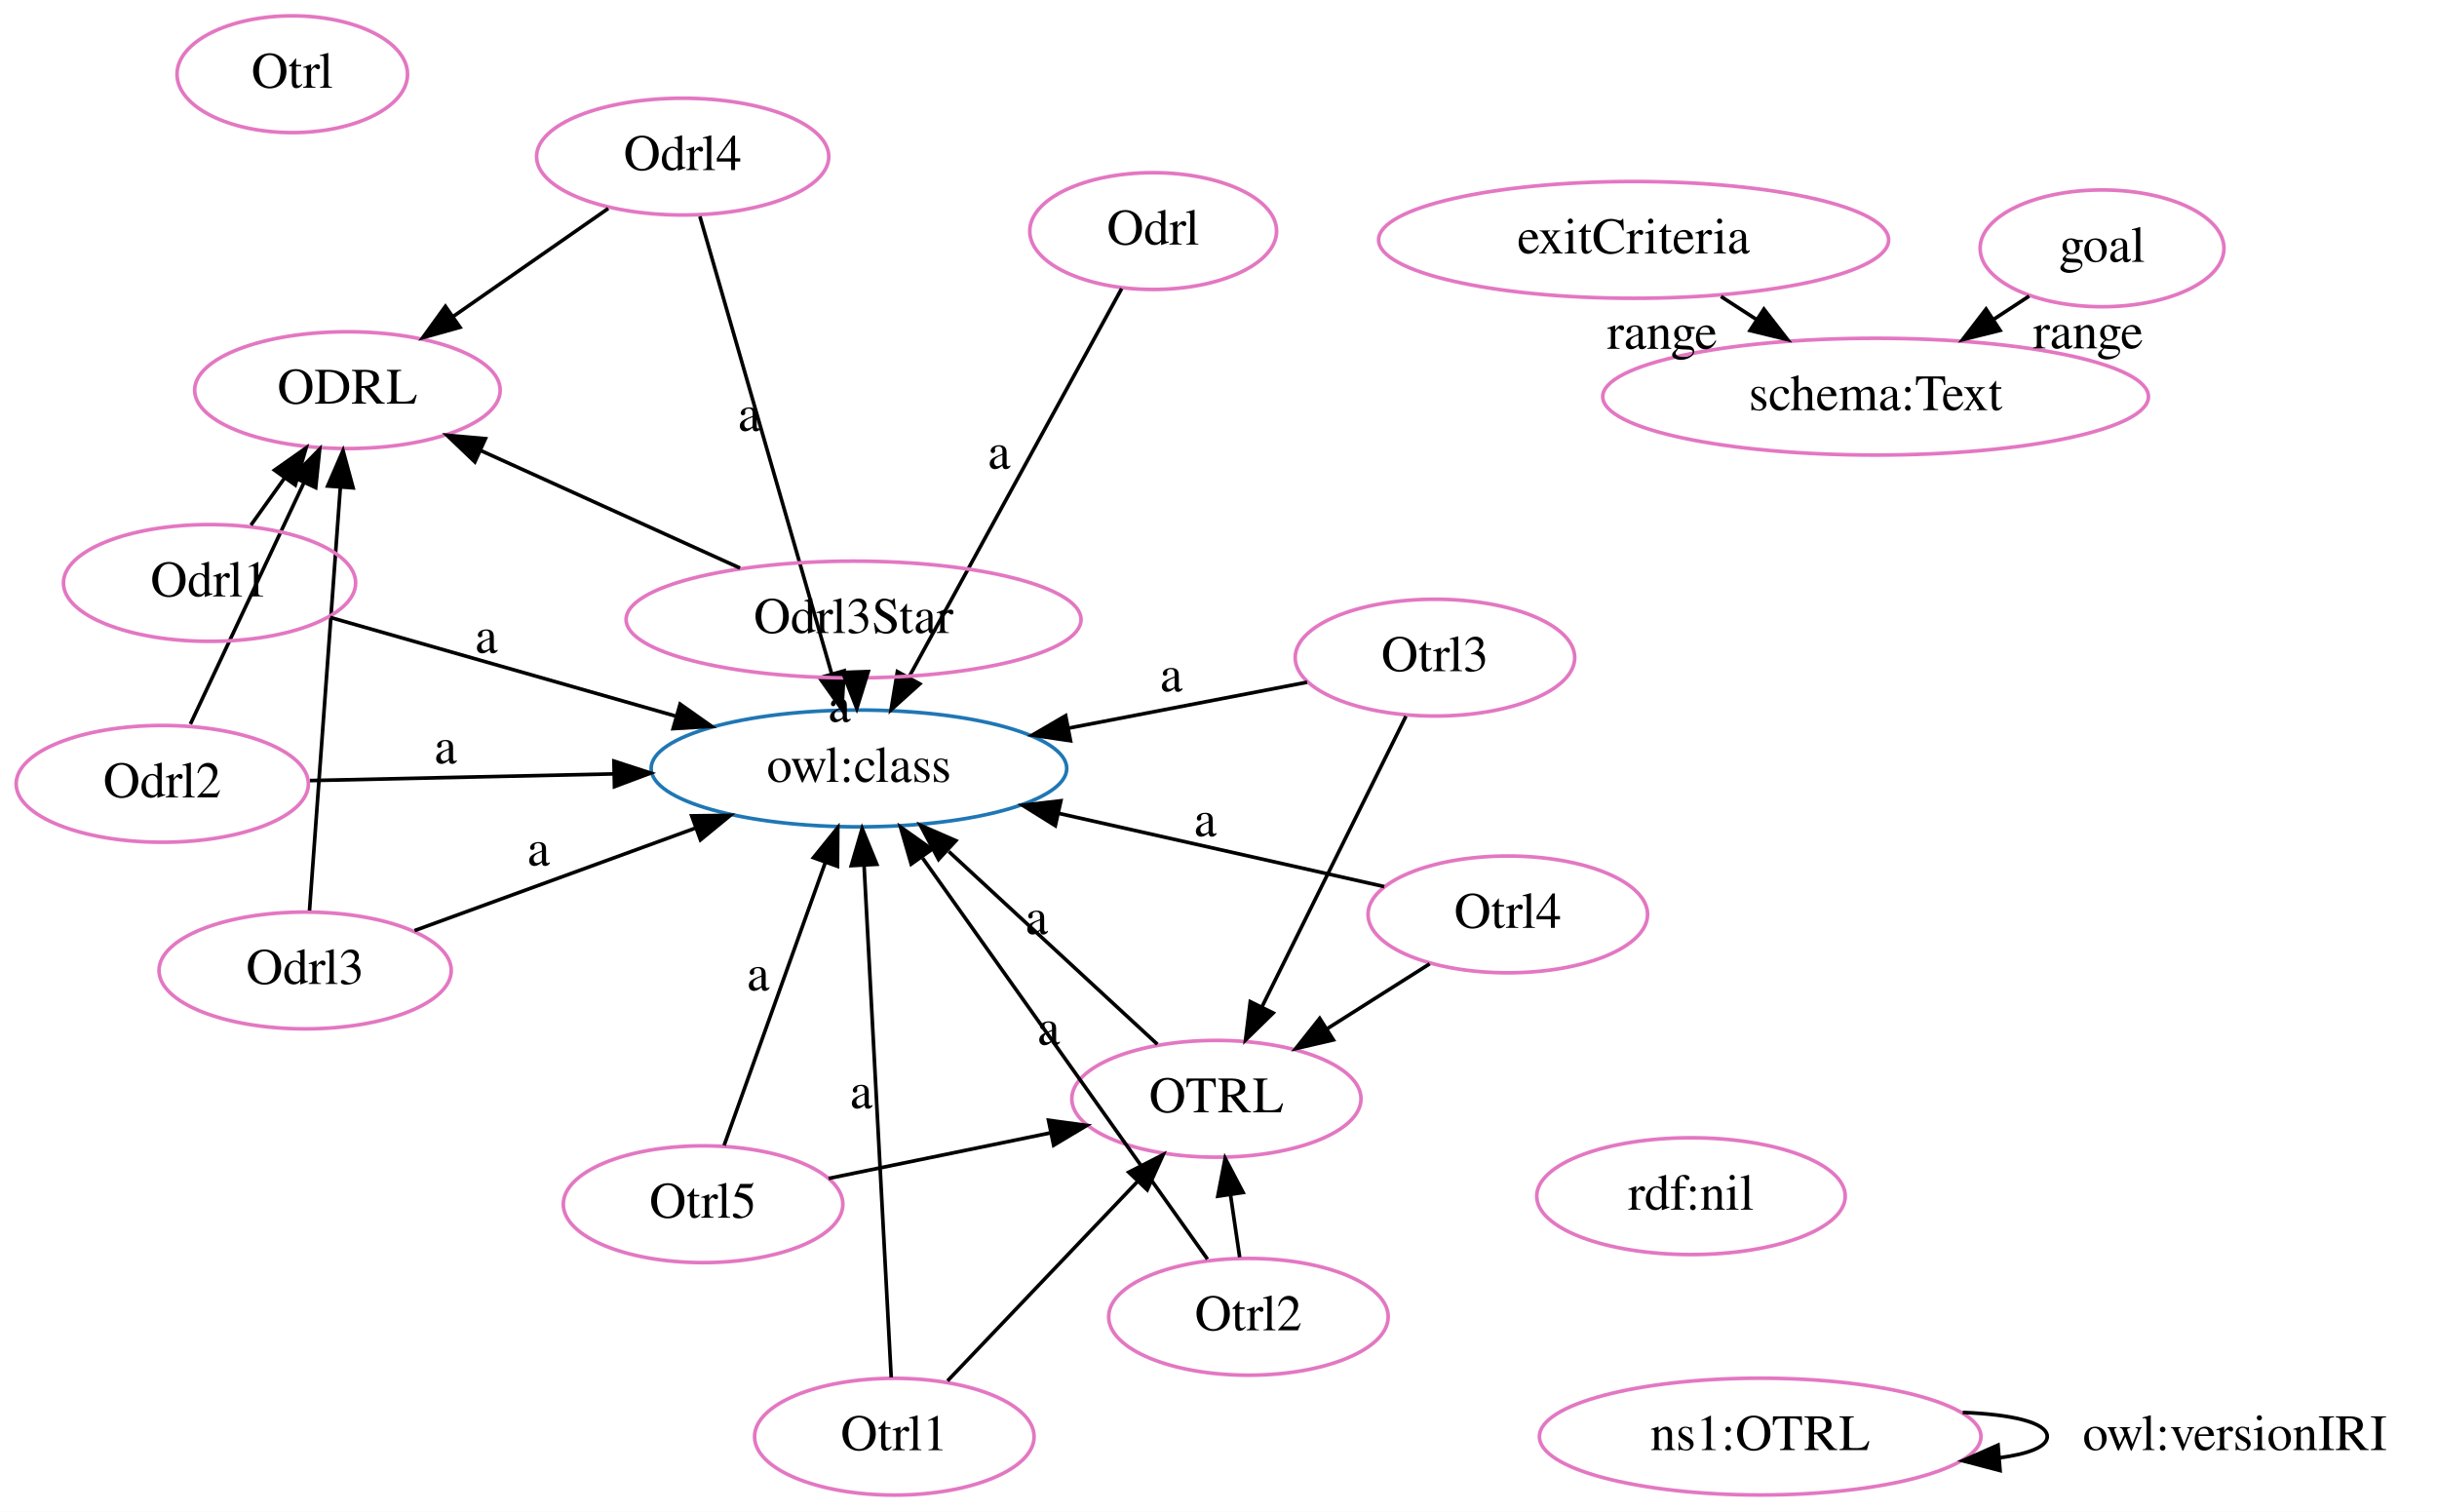
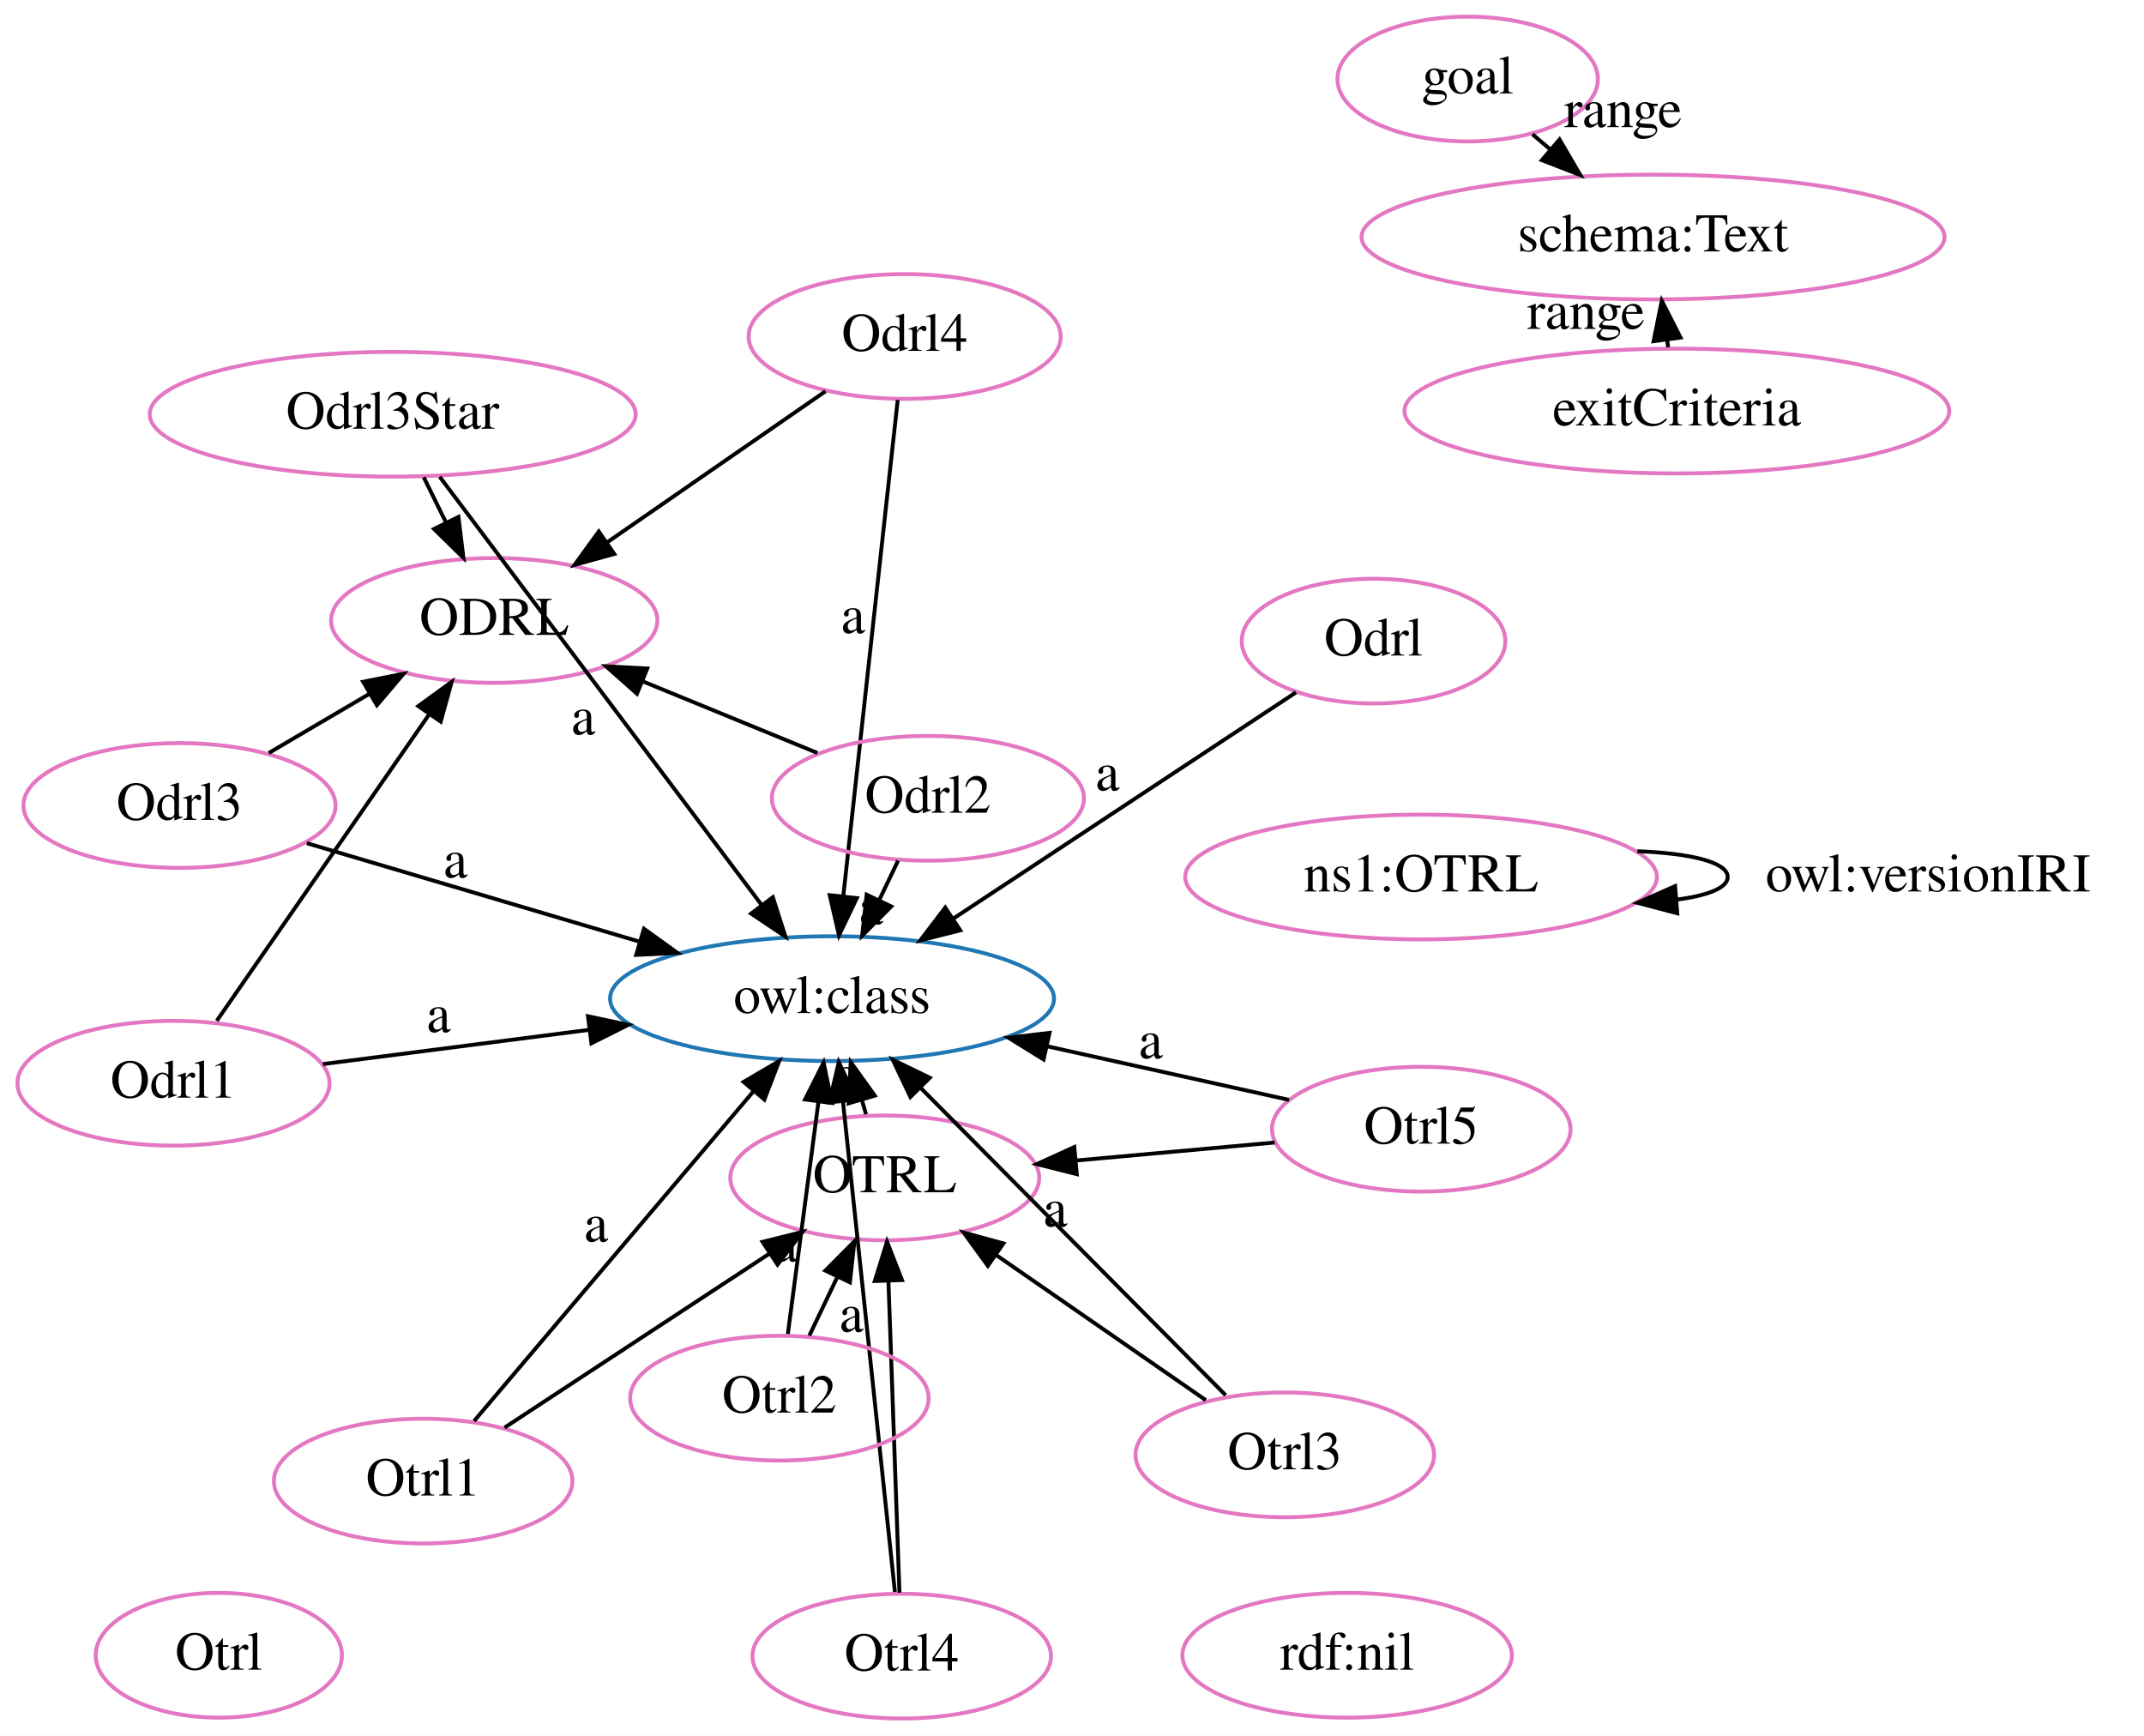
- <svg xmlns="http://www.w3.org/2000/svg" width="669pt" height="415pt" viewBox="0.00 0.00 669.05 415.00">
-   <g id="graph0" class="graph" transform="scale(1 1) rotate(0) translate(4 411)">
-     <polygon fill="white" stroke="transparent" points="-4,4 -4,-411 665.05,-411 665.05,4 -4,4" />
+ <svg xmlns="http://www.w3.org/2000/svg" width="551pt" height="446pt" viewBox="0.00 0.00 551.05 446.00">
+   <g id="graph0" class="graph" transform="scale(1 1) rotate(0) translate(4 442)">
+     <polygon fill="white" stroke="transparent" points="-4,4 -4,-442 547.05,-442 547.05,4 -4,4" />
    <g id="node1" class="node">
-       <ellipse fill="none" stroke="#1f77b4" cx="231.81" cy="-200.06" rx="57.05" ry="16.03" />
-       <text text-anchor="middle" x="231.81" y="-196.36" font-family="Times,serif" font-size="14.00">owl:class</text>
+       <ellipse fill="none" stroke="#1f77b4" cx="209.85" cy="-185.38" rx="57.05" ry="16.03" />
+       <text text-anchor="middle" x="209.85" y="-181.68" font-family="Times,serif" font-size="14.00">owl:class</text>
    </g>
    <g id="node2" class="node">
-       <ellipse fill="none" stroke="#e377c2" cx="91.38" cy="-303.91" rx="41.94" ry="16.03" />
-       <text text-anchor="middle" x="91.38" y="-300.21" font-family="Times,serif" font-size="14.00">ODRL</text>
+       <ellipse fill="none" stroke="#e377c2" cx="123.03" cy="-282.57" rx="41.94" ry="16.03" />
+       <text text-anchor="middle" x="123.03" y="-278.87" font-family="Times,serif" font-size="14.00">ODRL</text>
    </g>
    <g id="node3" class="node">
-       <ellipse fill="none" stroke="#e377c2" cx="329.95" cy="-109.37" rx="39.7" ry="16.03" />
-       <text text-anchor="middle" x="329.95" y="-105.67" font-family="Times,serif" font-size="14.00">OTRL</text>
+       <ellipse fill="none" stroke="#e377c2" cx="223.4" cy="-139.32" rx="39.7" ry="16.03" />
+       <text text-anchor="middle" x="223.4" y="-135.62" font-family="Times,serif" font-size="14.00">OTRL</text>
+     </g>
+     <g id="edge9" class="edge">
+       <path fill="none" stroke="black" d="M218.59,-155.69C218.23,-156.91 217.86,-158.16 217.49,-159.42" />
+       <polygon fill="black" stroke="black" points="214.12,-158.48 214.65,-169.07 220.83,-160.46 214.12,-158.48" />
+       <text text-anchor="middle" x="213.54" y="-161.36" font-family="Times,serif" font-size="14.00">a</text>
+     </g>
+     <g id="node4" class="node">
+       <ellipse fill="none" stroke="#e377c2" cx="96.93" cy="-335.56" rx="62.45" ry="16.03" />
+       <text text-anchor="middle" x="96.93" y="-331.86" font-family="Times,serif" font-size="14.00">Odrl3Star</text>
+     </g>
+     <g id="edge17" class="edge">
+       <path fill="none" stroke="black" d="M109.02,-319.49C128.88,-293.07 168.55,-240.31 191.77,-209.43" />
+       <polygon fill="black" stroke="black" points="194.64,-211.44 197.86,-201.34 189.05,-207.23 194.64,-211.44" />
+       <text text-anchor="middle" x="145.9" y="-253.26" font-family="Times,serif" font-size="14.00">a</text>
+     </g>
+     <g id="edge5" class="edge">
+       <path fill="none" stroke="black" d="M104.91,-319.37C106.73,-315.68 108.71,-311.66 110.66,-307.69" />
+       <polygon fill="black" stroke="black" points="113.83,-309.18 115.11,-298.66 107.55,-306.08 113.83,-309.18" />
+     </g>
+     <g id="node5" class="node">
+       <ellipse fill="none" stroke="#e377c2" cx="349.03" cy="-277.26" rx="33.88" ry="16.03" />
+       <text text-anchor="middle" x="349.03" y="-273.56" font-family="Times,serif" font-size="14.00">Odrl</text>
+     </g>
+     <g id="edge24" class="edge">
+       <path fill="none" stroke="black" d="M329.09,-264.09C306.13,-248.94 268.12,-223.85 241.2,-206.07" />
+       <polygon fill="black" stroke="black" points="242.8,-202.94 232.53,-200.35 238.95,-208.78 242.8,-202.94" />
+       <text text-anchor="middle" x="280.64" y="-238.88" font-family="Times,serif" font-size="14.00">a</text>
+     </g>
+     <g id="node6" class="node">
+       <ellipse fill="none" stroke="#e377c2" cx="42.13" cy="-235.02" rx="40.11" ry="16.03" />
+       <text text-anchor="middle" x="42.13" y="-231.32" font-family="Times,serif" font-size="14.00">Odrl3</text>
    </g>
    <g id="edge18" class="edge">
-       <path fill="none" stroke="black" d="M313.74,-124.34C298.16,-138.74 274.41,-160.7 256.48,-177.26" />
-       <polygon fill="black" stroke="black" points="253.67,-175.09 248.7,-184.45 258.42,-180.23 253.67,-175.09" />
-       <text text-anchor="middle" x="280.61" y="-154.6" font-family="Times,serif" font-size="14.00">a</text>
-     </g>
-     <g id="node4" class="node">
-       <ellipse fill="none" stroke="#e377c2" cx="444.49" cy="-345.16" rx="70.01" ry="16.03" />
-       <text text-anchor="middle" x="444.49" y="-341.46" font-family="Times,serif" font-size="14.00">exitCriteria</text>
+       <path fill="none" stroke="black" d="M74.87,-225.33C99.15,-218.14 132.68,-208.22 160.25,-200.06" />
+       <polygon fill="black" stroke="black" points="161.51,-203.34 170.11,-197.14 159.52,-196.63 161.51,-203.34" />
+       <text text-anchor="middle" x="113.06" y="-216.49" font-family="Times,serif" font-size="14.00">a</text>
+     </g>
+     <g id="edge8" class="edge">
+       <path fill="none" stroke="black" d="M65.1,-248.52C73.14,-253.24 82.33,-258.64 90.98,-263.73" />
+       <polygon fill="black" stroke="black" points="89.33,-266.82 99.73,-268.87 92.88,-260.79 89.33,-266.82" />
+     </g>
+     <g id="node7" class="node">
+       <ellipse fill="none" stroke="#e377c2" cx="342.24" cy="-16.64" rx="42.35" ry="16.03" />
+       <text text-anchor="middle" x="342.24" y="-12.94" font-family="Times,serif" font-size="14.00">rdf:nil</text>
+     </g>
+     <g id="node8" class="node">
+       <ellipse fill="none" stroke="#e377c2" cx="227.76" cy="-16.41" rx="38.37" ry="16.03" />
+       <text text-anchor="middle" x="227.76" y="-12.71" font-family="Times,serif" font-size="14.00">Otrl4</text>
+     </g>
+     <g id="edge1" class="edge">
+       <path fill="none" stroke="black" d="M226.01,-32.92C222.9,-62.27 216.39,-123.75 212.65,-159.02" />
+       <polygon fill="black" stroke="black" points="209.16,-158.74 211.58,-169.05 216.12,-159.48 209.16,-158.74" />
+       <text text-anchor="middle" x="214.83" y="-99.77" font-family="Times,serif" font-size="14.00">a</text>
+     </g>
+     <g id="edge21" class="edge">
+       <path fill="none" stroke="black" d="M227.18,-32.73C226.46,-53.21 225.2,-88.59 224.34,-112.93" />
+       <polygon fill="black" stroke="black" points="220.84,-112.81 223.98,-122.93 227.83,-113.06 220.84,-112.81" />
+     </g>
+     <g id="node9" class="node">
+       <ellipse fill="none" stroke="#e377c2" cx="228.52" cy="-355.55" rx="40.11" ry="16.03" />
+       <text text-anchor="middle" x="228.52" y="-351.85" font-family="Times,serif" font-size="14.00">Odrl4</text>
+     </g>
+     <g id="edge19" class="edge">
+       <path fill="none" stroke="black" d="M226.73,-339.23C223.5,-309.76 216.65,-247.39 212.75,-211.78" />
+       <polygon fill="black" stroke="black" points="216.21,-211.21 211.64,-201.65 209.25,-211.97 216.21,-211.21" />
+       <text text-anchor="middle" x="215.24" y="-279.3" font-family="Times,serif" font-size="14.00">a</text>
+     </g>
+     <g id="edge11" class="edge">
+       <path fill="none" stroke="black" d="M208.18,-341.48C192.23,-330.44 169.83,-314.94 152,-302.61" />
+       <polygon fill="black" stroke="black" points="153.88,-299.66 143.67,-296.85 149.9,-305.42 153.88,-299.66" />
+     </g>
+     <g id="node10" class="node">
+       <ellipse fill="none" stroke="#e377c2" cx="40.59" cy="-163.64" rx="40.11" ry="16.03" />
+       <text text-anchor="middle" x="40.59" y="-159.94" font-family="Times,serif" font-size="14.00">Odrl1</text>
+     </g>
+     <g id="edge20" class="edge">
+       <path fill="none" stroke="black" d="M79,-168.57C99.22,-171.17 124.52,-174.42 147.47,-177.37" />
+       <polygon fill="black" stroke="black" points="147.12,-180.85 157.48,-178.65 148.01,-173.91 147.12,-180.85" />
+       <text text-anchor="middle" x="108.74" y="-176.77" font-family="Times,serif" font-size="14.00">a</text>
+     </g>
+     <g id="edge7" class="edge">
+       <path fill="none" stroke="black" d="M51.71,-179.68C65.74,-199.92 90,-234.92 106.28,-258.4" />
+       <polygon fill="black" stroke="black" points="103.52,-260.56 112.09,-266.79 109.27,-256.57 103.52,-260.56" />
+     </g>
+     <g id="node11" class="node">
+       <ellipse fill="none" stroke="#e377c2" cx="361.24" cy="-216.64" rx="60.62" ry="16.03" />
+       <text text-anchor="middle" x="361.24" y="-212.94" font-family="Times,serif" font-size="14.00">ns1:OTRL</text>
+     </g>
+     <g id="edge2" class="edge">
+       <path fill="none" stroke="black" d="M416.84,-223.27C430.17,-222.75 440.05,-220.54 440.05,-216.64 440.05,-213.81 434.83,-211.86 426.87,-210.81" />
+       <polygon fill="black" stroke="black" points="427.09,-207.32 416.84,-210.01 426.53,-214.3 427.09,-207.32" />
+       <text text-anchor="middle" x="491.55" y="-212.94" font-family="Times,serif" font-size="14.00">owl:versionIRI</text>
+     </g>
+     <g id="node12" class="node">
+       <ellipse fill="none" stroke="#e377c2" cx="52.24" cy="-16.64" rx="31.64" ry="16.03" />
+       <text text-anchor="middle" x="52.24" y="-12.94" font-family="Times,serif" font-size="14.00">Otrl</text>
    </g>
    <g id="node13" class="node">
-       <ellipse fill="none" stroke="#e377c2" cx="510.92" cy="-302.12" rx="74.91" ry="16.03" />
-       <text text-anchor="middle" x="510.92" y="-298.42" font-family="Times,serif" font-size="14.00">schema:Text</text>
-     </g>
-     <g id="edge11" class="edge">
-       <path fill="none" stroke="black" d="M468.47,-329.62C471.63,-327.57 474.91,-325.45 478.19,-323.33" />
-       <polygon fill="black" stroke="black" points="480.26,-326.15 486.75,-317.78 476.45,-320.28 480.26,-326.15" />
-       <text text-anchor="middle" x="452.33" y="-315.27" font-family="Times,serif" font-size="14.00">range</text>
-     </g>
-     <g id="node5" class="node">
-       <ellipse fill="none" stroke="#e377c2" cx="183.42" cy="-368.02" rx="40.11" ry="16.03" />
-       <text text-anchor="middle" x="183.42" y="-364.32" font-family="Times,serif" font-size="14.00">Odrl4</text>
-     </g>
-     <g id="edge1" class="edge">
-       <path fill="none" stroke="black" d="M188.15,-351.61C196.55,-322.43 214.16,-261.32 224.26,-226.26" />
-       <polygon fill="black" stroke="black" points="227.73,-226.86 227.14,-216.29 221,-224.93 227.73,-226.86" />
-       <text text-anchor="middle" x="201.7" y="-292.74" font-family="Times,serif" font-size="14.00">a</text>
+       <ellipse fill="none" stroke="#e377c2" cx="373.22" cy="-421.71" rx="33.47" ry="16.03" />
+       <text text-anchor="middle" x="373.22" y="-418.01" font-family="Times,serif" font-size="14.00">goal</text>
+     </g>
+     <g id="node14" class="node">
+       <ellipse fill="none" stroke="#e377c2" cx="420.86" cy="-381.11" rx="74.91" ry="16.03" />
+       <text text-anchor="middle" x="420.86" y="-377.41" font-family="Times,serif" font-size="14.00">schema:Text</text>
+     </g>
+     <g id="edge4" class="edge">
+       <path fill="none" stroke="black" d="M389.88,-407.51C391.37,-406.24 392.9,-404.94 394.45,-403.62" />
+       <polygon fill="black" stroke="black" points="396.83,-406.18 402.17,-397.03 392.29,-400.86 396.83,-406.18" />
+       <text text-anchor="middle" x="413.16" y="-409.36" font-family="Times,serif" font-size="14.00">range</text>
+     </g>
+     <g id="node15" class="node">
+       <ellipse fill="none" stroke="#e377c2" cx="426.99" cy="-336.39" rx="70.01" ry="16.03" />
+       <text text-anchor="middle" x="426.99" y="-332.69" font-family="Times,serif" font-size="14.00">exitCriteria</text>
+     </g>
+     <g id="edge22" class="edge">
+       <path fill="none" stroke="black" d="M424.74,-352.79C424.66,-353.4 424.58,-354.01 424.49,-354.63" />
+       <polygon fill="black" stroke="black" points="421,-354.33 423.11,-364.72 427.93,-355.28 421,-354.33" />
+       <text text-anchor="middle" x="403.62" y="-357.51" font-family="Times,serif" font-size="14.00">range</text>
+     </g>
+     <g id="node16" class="node">
+       <ellipse fill="none" stroke="#e377c2" cx="196.32" cy="-82.71" rx="38.37" ry="16.03" />
+       <text text-anchor="middle" x="196.32" y="-79.01" font-family="Times,serif" font-size="14.00">Otrl2</text>
+     </g>
+     <g id="edge6" class="edge">
+       <path fill="none" stroke="black" d="M198.49,-99.21C200.61,-115.3 203.87,-140.04 206.36,-158.89" />
+       <polygon fill="black" stroke="black" points="202.91,-159.47 207.68,-168.93 209.85,-158.56 202.91,-159.47" />
+       <text text-anchor="middle" x="197.93" y="-117.85" font-family="Times,serif" font-size="14.00">a</text>
+     </g>
+     <g id="edge10" class="edge">
+       <path fill="none" stroke="black" d="M204.01,-98.78C206.22,-103.4 208.68,-108.56 211.1,-113.61" />
+       <polygon fill="black" stroke="black" points="208.13,-115.5 215.6,-123.01 214.44,-112.48 208.13,-115.5" />
+     </g>
+     <g id="node17" class="node">
+       <ellipse fill="none" stroke="#e377c2" cx="326.22" cy="-68.14" rx="38.37" ry="16.03" />
+       <text text-anchor="middle" x="326.22" y="-64.44" font-family="Times,serif" font-size="14.00">Otrl3</text>
+     </g>
+     <g id="edge23" class="edge">
+       <path fill="none" stroke="black" d="M311.01,-83.47C290.99,-103.63 255.66,-139.23 232.5,-162.57" />
+       <polygon fill="black" stroke="black" points="230,-160.11 225.44,-169.68 234.97,-165.05 230,-160.11" />
+       <text text-anchor="middle" x="267.25" y="-126.82" font-family="Times,serif" font-size="14.00">a</text>
+     </g>
+     <g id="edge25" class="edge">
+       <path fill="none" stroke="black" d="M305.91,-82.2C290.56,-92.83 269.28,-107.56 252.18,-119.39" />
+       <polygon fill="black" stroke="black" points="249.9,-116.72 243.67,-125.28 253.89,-122.47 249.9,-116.72" />
+     </g>
+     <g id="node18" class="node">
+       <ellipse fill="none" stroke="#e377c2" cx="104.76" cy="-61.4" rx="38.37" ry="16.03" />
+       <text text-anchor="middle" x="104.76" y="-57.7" font-family="Times,serif" font-size="14.00">Otrl1</text>
+     </g>
+     <g id="edge12" class="edge">
+       <path fill="none" stroke="black" d="M117.86,-76.85C135.85,-98.08 168.39,-136.47 189.55,-161.44" />
+       <polygon fill="black" stroke="black" points="187.12,-163.98 196.26,-169.34 192.46,-159.45 187.12,-163.98" />
+       <text text-anchor="middle" x="149.21" y="-122.94" font-family="Times,serif" font-size="14.00">a</text>
    </g>
    <g id="edge14" class="edge">
-       <path fill="none" stroke="black" d="M162.99,-353.79C150.45,-345.05 134.19,-333.73 120.33,-324.08" />
-       <polygon fill="black" stroke="black" points="122.28,-321.17 112.07,-318.32 118.28,-326.91 122.28,-321.17" />
-     </g>
-     <g id="node6" class="node">
-       <ellipse fill="none" stroke="#e377c2" cx="460.24" cy="-82.64" rx="42.35" ry="16.03" />
-       <text text-anchor="middle" x="460.24" y="-78.94" font-family="Times,serif" font-size="14.00">rdf:nil</text>
-     </g>
-     <g id="node7" class="node">
-       <ellipse fill="none" stroke="#e377c2" cx="76.24" cy="-390.64" rx="31.64" ry="16.03" />
-       <text text-anchor="middle" x="76.24" y="-386.94" font-family="Times,serif" font-size="14.00">Otrl</text>
-     </g>
-     <g id="node8" class="node">
-       <ellipse fill="none" stroke="#e377c2" cx="312.59" cy="-347.58" rx="33.88" ry="16.03" />
-       <text text-anchor="middle" x="312.59" y="-343.88" font-family="Times,serif" font-size="14.00">Odrl</text>
-     </g>
-     <g id="edge5" class="edge">
-       <path fill="none" stroke="black" d="M303.94,-331.79C289.99,-306.3 262.37,-255.87 245.65,-225.34" />
-       <polygon fill="black" stroke="black" points="248.51,-223.27 240.64,-216.18 242.37,-226.63 248.51,-223.27" />
-       <text text-anchor="middle" x="270.3" y="-282.36" font-family="Times,serif" font-size="14.00">a</text>
-     </g>
-     <g id="node9" class="node">
-       <ellipse fill="none" stroke="#e377c2" cx="189.02" cy="-80.43" rx="38.37" ry="16.03" />
-       <text text-anchor="middle" x="189.02" y="-76.73" font-family="Times,serif" font-size="14.00">Otrl5</text>
-     </g>
-     <g id="edge17" class="edge">
-       <path fill="none" stroke="black" d="M194.79,-96.57C201.9,-116.45 214.09,-150.51 222.52,-174.09" />
-       <polygon fill="black" stroke="black" points="219.33,-175.56 226,-183.8 225.92,-173.2 219.33,-175.56" />
-       <text text-anchor="middle" x="204.16" y="-139.13" font-family="Times,serif" font-size="14.00">a</text>
-     </g>
-     <g id="edge6" class="edge">
-       <path fill="none" stroke="black" d="M223.49,-87.51C241.81,-91.27 264.57,-95.95 284.33,-100" />
-       <polygon fill="black" stroke="black" points="283.86,-103.48 294.36,-102.06 285.27,-96.62 283.86,-103.48" />
-     </g>
-     <g id="node10" class="node">
-       <ellipse fill="none" stroke="#e377c2" cx="40.55" cy="-195.83" rx="40.11" ry="16.03" />
-       <text text-anchor="middle" x="40.55" y="-192.13" font-family="Times,serif" font-size="14.00">Odrl2</text>
-     </g>
-     <g id="edge19" class="edge">
-       <path fill="none" stroke="black" d="M81.11,-196.73C105.33,-197.26 136.7,-197.95 164.54,-198.57" />
-       <polygon fill="black" stroke="black" points="164.55,-202.07 174.62,-198.79 164.7,-195.07 164.55,-202.07" />
-       <text text-anchor="middle" x="118.33" y="-201.45" font-family="Times,serif" font-size="14.00">a</text>
-     </g>
-     <g id="edge2" class="edge">
-       <path fill="none" stroke="black" d="M48.27,-212.24C56.56,-229.88 69.85,-258.14 79.49,-278.62" />
-       <polygon fill="black" stroke="black" points="76.33,-280.14 83.76,-287.7 82.67,-277.16 76.33,-280.14" />
-     </g>
-     <g id="node11" class="node">
-       <ellipse fill="none" stroke="#e377c2" cx="573.09" cy="-342.84" rx="33.47" ry="16.03" />
-       <text text-anchor="middle" x="573.09" y="-339.14" font-family="Times,serif" font-size="14.00">goal</text>
-     </g>
-     <g id="edge21" class="edge">
-       <path fill="none" stroke="black" d="M553.08,-329.73C549.98,-327.71 546.72,-325.57 543.44,-323.42" />
-       <polygon fill="black" stroke="black" points="545.09,-320.32 534.8,-317.76 541.25,-326.17 545.09,-320.32" />
-       <text text-anchor="middle" x="569.26" y="-315.38" font-family="Times,serif" font-size="14.00">range</text>
-     </g>
-     <g id="node12" class="node">
-       <ellipse fill="none" stroke="#e377c2" cx="338.74" cy="-49.52" rx="38.37" ry="16.03" />
-       <text text-anchor="middle" x="338.74" y="-45.82" font-family="Times,serif" font-size="14.00">Otrl2</text>
-     </g>
-     <g id="edge20" class="edge">
-       <path fill="none" stroke="black" d="M327.5,-65.35C308.86,-91.59 271.41,-144.31 249.29,-175.45" />
-       <polygon fill="black" stroke="black" points="246.16,-173.81 243.22,-183.99 251.87,-177.86 246.16,-173.81" />
-       <text text-anchor="middle" x="283.9" y="-124.2" font-family="Times,serif" font-size="14.00">a</text>
+       <path fill="none" stroke="black" d="M125.7,-75.15C144.56,-87.54 172.49,-105.88 193.66,-119.79" />
+       <polygon fill="black" stroke="black" points="191.99,-122.88 202.27,-125.44 195.84,-117.03 191.99,-122.88" />
+     </g>
+     <g id="node19" class="node">
+       <ellipse fill="none" stroke="#e377c2" cx="361.29" cy="-151.83" rx="38.37" ry="16.03" />
+       <text text-anchor="middle" x="361.29" y="-148.13" font-family="Times,serif" font-size="14.00">Otrl5</text>
+     </g>
+     <g id="edge13" class="edge">
+       <path fill="none" stroke="black" d="M327.3,-159.36C309.02,-163.41 286.01,-168.51 265.22,-173.12" />
+       <polygon fill="black" stroke="black" points="264.22,-169.75 255.21,-175.33 265.74,-176.59 264.22,-169.75" />
+       <text text-anchor="middle" x="291.76" y="-170.04" font-family="Times,serif" font-size="14.00">a</text>
+     </g>
+     <g id="edge3" class="edge">
+       <path fill="none" stroke="black" d="M323.61,-148.41C307.89,-146.99 289.43,-145.31 272.66,-143.79" />
+       <polygon fill="black" stroke="black" points="272.75,-140.28 262.48,-142.86 272.12,-147.25 272.75,-140.28" />
+     </g>
+     <g id="node20" class="node">
+       <ellipse fill="none" stroke="#e377c2" cx="234.49" cy="-236.87" rx="40.11" ry="16.03" />
+       <text text-anchor="middle" x="234.49" y="-233.17" font-family="Times,serif" font-size="14.00">Odrl2</text>
    </g>
    <g id="edge15" class="edge">
-       <path fill="none" stroke="black" d="M336.34,-65.87C335.56,-71.15 334.68,-77.15 333.83,-82.96" />
-       <polygon fill="black" stroke="black" points="330.34,-82.63 332.35,-93.04 337.27,-83.65 330.34,-82.63" />
-     </g>
-     <g id="node14" class="node">
-       <ellipse fill="none" stroke="#e377c2" cx="241.53" cy="-16.61" rx="38.37" ry="16.03" />
-       <text text-anchor="middle" x="241.53" y="-12.91" font-family="Times,serif" font-size="14.00">Otrl1</text>
-     </g>
-     <g id="edge22" class="edge">
-       <path fill="none" stroke="black" d="M240.67,-32.89C238.99,-64.49 235.29,-134.44 233.24,-173.09" />
-       <polygon fill="black" stroke="black" points="229.72,-173.38 232.69,-183.55 236.71,-173.75 229.72,-173.38" />
-       <text text-anchor="middle" x="232.45" y="-106.79" font-family="Times,serif" font-size="14.00">a</text>
-     </g>
-     <g id="edge25" class="edge">
-       <path fill="none" stroke="black" d="M256.13,-31.93C270.34,-46.83 292.09,-69.66 308.31,-86.67" />
-       <polygon fill="black" stroke="black" points="305.89,-89.21 315.33,-94.03 310.96,-84.38 305.89,-89.21" />
-     </g>
-     <g id="node15" class="node">
-       <ellipse fill="none" stroke="#e377c2" cx="79.77" cy="-144.6" rx="40.11" ry="16.03" />
-       <text text-anchor="middle" x="79.77" y="-140.9" font-family="Times,serif" font-size="14.00">Odrl3</text>
-     </g>
-     <g id="edge23" class="edge">
-       <path fill="none" stroke="black" d="M109.81,-155.55C131.81,-163.58 162.05,-174.61 186.91,-183.68" />
-       <polygon fill="black" stroke="black" points="185.91,-187.04 196.5,-187.18 188.31,-180.46 185.91,-187.04" />
-       <text text-anchor="middle" x="143.86" y="-173.42" font-family="Times,serif" font-size="14.00">a</text>
-     </g>
-     <g id="edge4" class="edge">
-       <path fill="none" stroke="black" d="M80.97,-161.05C82.97,-188.47 87,-243.81 89.42,-276.98" />
-       <polygon fill="black" stroke="black" points="85.96,-277.6 90.17,-287.31 92.94,-277.09 85.96,-277.6" />
-     </g>
-     <g id="node16" class="node">
-       <ellipse fill="none" stroke="#e377c2" cx="389.95" cy="-230.48" rx="38.37" ry="16.03" />
-       <text text-anchor="middle" x="389.95" y="-226.78" font-family="Times,serif" font-size="14.00">Otrl3</text>
-     </g>
-     <g id="edge24" class="edge">
-       <path fill="none" stroke="black" d="M354.85,-223.73C335.6,-220.02 311.24,-215.34 289.29,-211.11" />
-       <polygon fill="black" stroke="black" points="289.89,-207.66 279.41,-209.21 288.56,-214.54 289.89,-207.66" />
-       <text text-anchor="middle" x="317.57" y="-221.22" font-family="Times,serif" font-size="14.00">a</text>
-     </g>
-     <g id="edge10" class="edge">
-       <path fill="none" stroke="black" d="M381.98,-214.39C371.89,-194.04 354.4,-158.73 342.51,-134.73" />
-       <polygon fill="black" stroke="black" points="345.53,-132.93 337.95,-125.52 339.25,-136.03 345.53,-132.93" />
-     </g>
-     <g id="node17" class="node">
-       <ellipse fill="none" stroke="#e377c2" cx="479.24" cy="-16.64" rx="60.62" ry="16.03" />
-       <text text-anchor="middle" x="479.24" y="-12.94" font-family="Times,serif" font-size="14.00">ns1:OTRL</text>
-     </g>
-     <g id="edge9" class="edge">
-       <path fill="none" stroke="black" d="M534.84,-23.27C548.17,-22.75 558.05,-20.54 558.05,-16.64 558.05,-13.81 552.83,-11.86 544.87,-10.81" />
-       <polygon fill="black" stroke="black" points="545.09,-7.32 534.84,-10.01 544.53,-14.3 545.09,-7.32" />
-       <text text-anchor="middle" x="609.55" y="-12.94" font-family="Times,serif" font-size="14.00">owl:versionIRI</text>
-     </g>
-     <g id="node18" class="node">
-       <ellipse fill="none" stroke="#e377c2" cx="53.53" cy="-250.98" rx="40.11" ry="16.03" />
-       <text text-anchor="middle" x="53.53" y="-247.28" font-family="Times,serif" font-size="14.00">Odrl1</text>
-     </g>
-     <g id="edge12" class="edge">
-       <path fill="none" stroke="black" d="M86.64,-241.52C113.24,-233.92 151.03,-223.13 181.39,-214.46" />
-       <polygon fill="black" stroke="black" points="182.72,-217.72 191.37,-211.61 180.8,-210.99 182.72,-217.72" />
-       <text text-anchor="middle" x="129.52" y="-231.79" font-family="Times,serif" font-size="14.00">a</text>
-     </g>
-     <g id="edge3" class="edge">
-       <path fill="none" stroke="black" d="M64.89,-266.86C67.81,-270.95 71.01,-275.43 74.16,-279.83" />
-       <polygon fill="black" stroke="black" points="71.37,-281.95 80.03,-288.04 77.06,-277.87 71.37,-281.95" />
-     </g>
-     <g id="node19" class="node">
-       <ellipse fill="none" stroke="#e377c2" cx="409.95" cy="-159.99" rx="38.37" ry="16.03" />
-       <text text-anchor="middle" x="409.95" y="-156.29" font-family="Times,serif" font-size="14.00">Otrl4</text>
-     </g>
-     <g id="edge13" class="edge">
-       <path fill="none" stroke="black" d="M376.03,-167.62C350.83,-173.29 315.93,-181.14 286.78,-187.7" />
-       <polygon fill="black" stroke="black" points="285.72,-184.35 276.73,-189.95 287.25,-191.18 285.72,-184.35" />
-       <text text-anchor="middle" x="326.9" y="-181.46" font-family="Times,serif" font-size="14.00">a</text>
-     </g>
-     <g id="edge8" class="edge">
-       <path fill="none" stroke="black" d="M388.51,-146.43C379.88,-140.97 369.78,-134.57 360.41,-128.64" />
-       <polygon fill="black" stroke="black" points="362.05,-125.54 351.73,-123.15 358.31,-131.45 362.05,-125.54" />
-     </g>
-     <g id="node20" class="node">
-       <ellipse fill="none" stroke="#e377c2" cx="230.34" cy="-240.94" rx="62.45" ry="16.03" />
-       <text text-anchor="middle" x="230.34" y="-237.24" font-family="Times,serif" font-size="14.00">Odrl3Star</text>
+       <path fill="none" stroke="black" d="M226.83,-220.86C225.27,-217.6 223.59,-214.09 221.92,-210.6" />
+       <polygon fill="black" stroke="black" points="225.07,-209.07 217.59,-201.56 218.75,-212.09 225.07,-209.07" />
+       <text text-anchor="middle" x="219.88" y="-204.53" font-family="Times,serif" font-size="14.00">a</text>
    </g>
    <g id="edge16" class="edge">
-       <path fill="none" stroke="black" d="M230.94,-224.31C230.95,-224.15 230.95,-223.99 230.96,-223.83" />
-       <polygon fill="black" stroke="black" points="234.36,-226.66 231.22,-216.54 227.36,-226.41 234.36,-226.66" />
-       <text text-anchor="middle" x="226.45" y="-212.87" font-family="Times,serif" font-size="14.00">a</text>
-     </g>
-     <g id="edge7" class="edge">
-       <path fill="none" stroke="black" d="M199.16,-255.07C178.11,-264.61 150.24,-277.24 128.11,-287.27" />
-       <polygon fill="black" stroke="black" points="126.37,-284.22 118.71,-291.53 129.26,-290.59 126.37,-284.22" />
+       <path fill="none" stroke="black" d="M206.08,-248.52C192.43,-254.12 175.87,-260.9 161.15,-266.94" />
+       <polygon fill="black" stroke="black" points="159.71,-263.75 151.78,-270.78 162.36,-270.23 159.71,-263.75" />
    </g>
  </g>
</svg>
